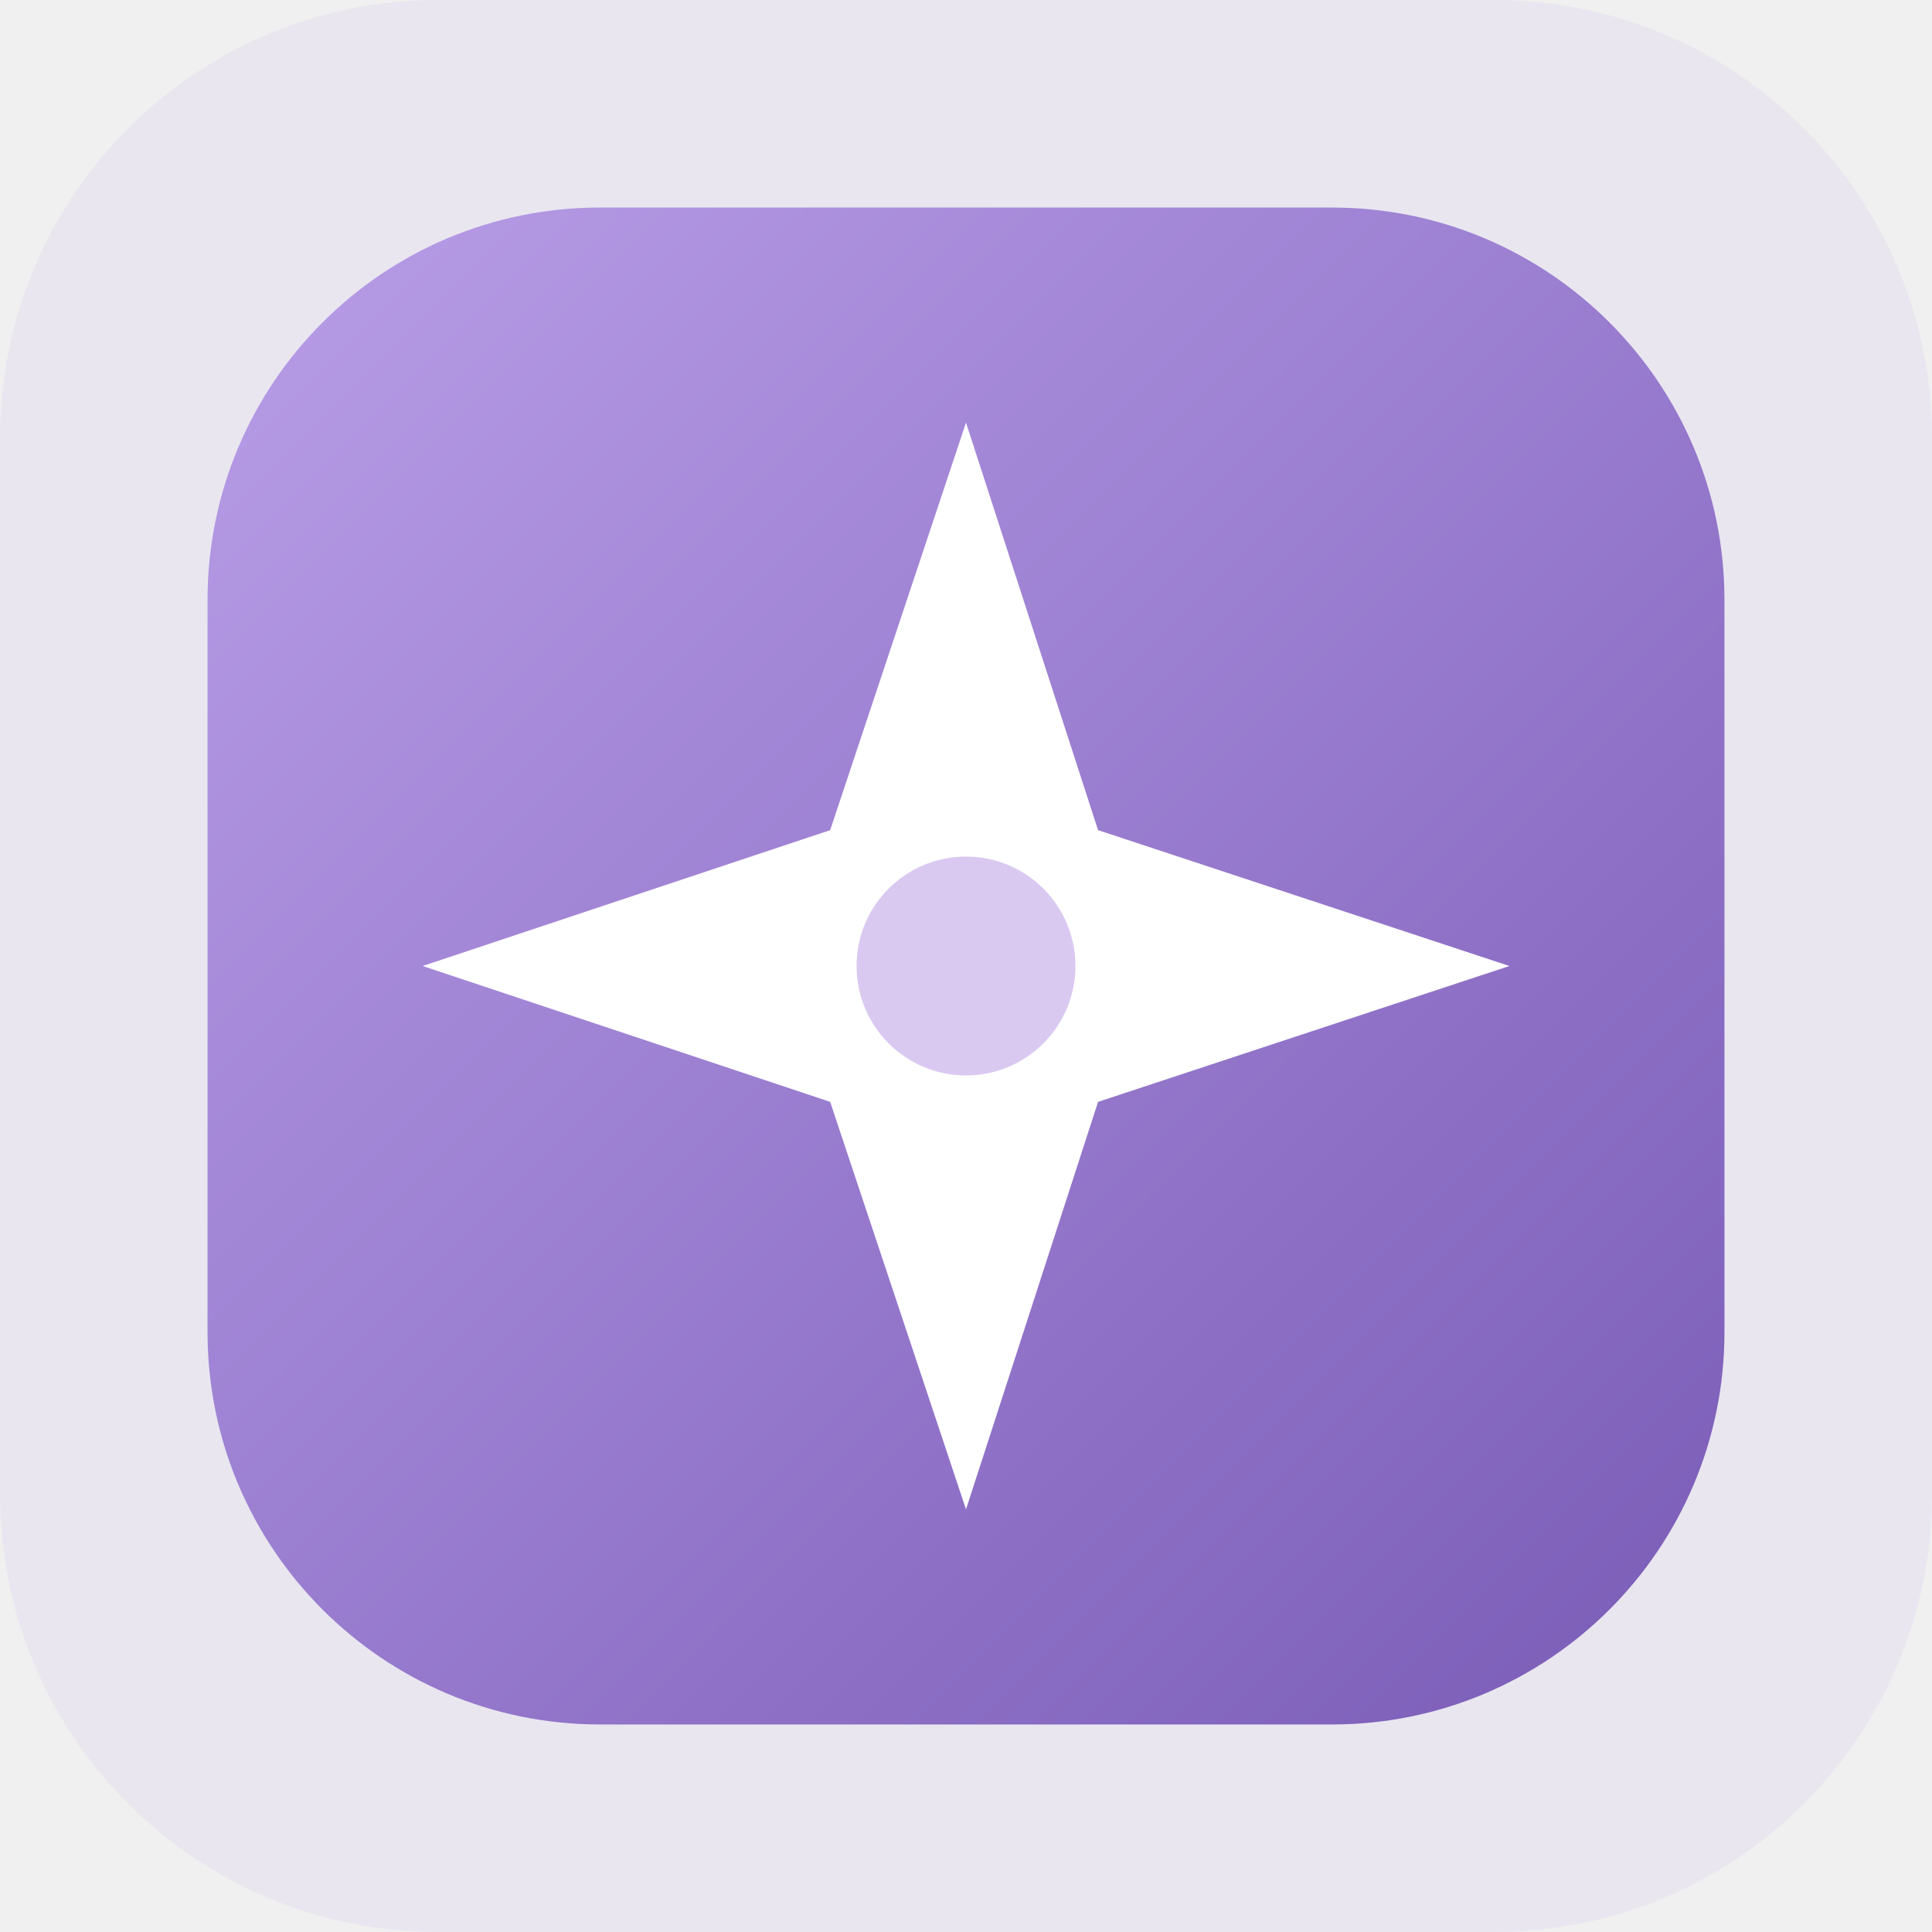
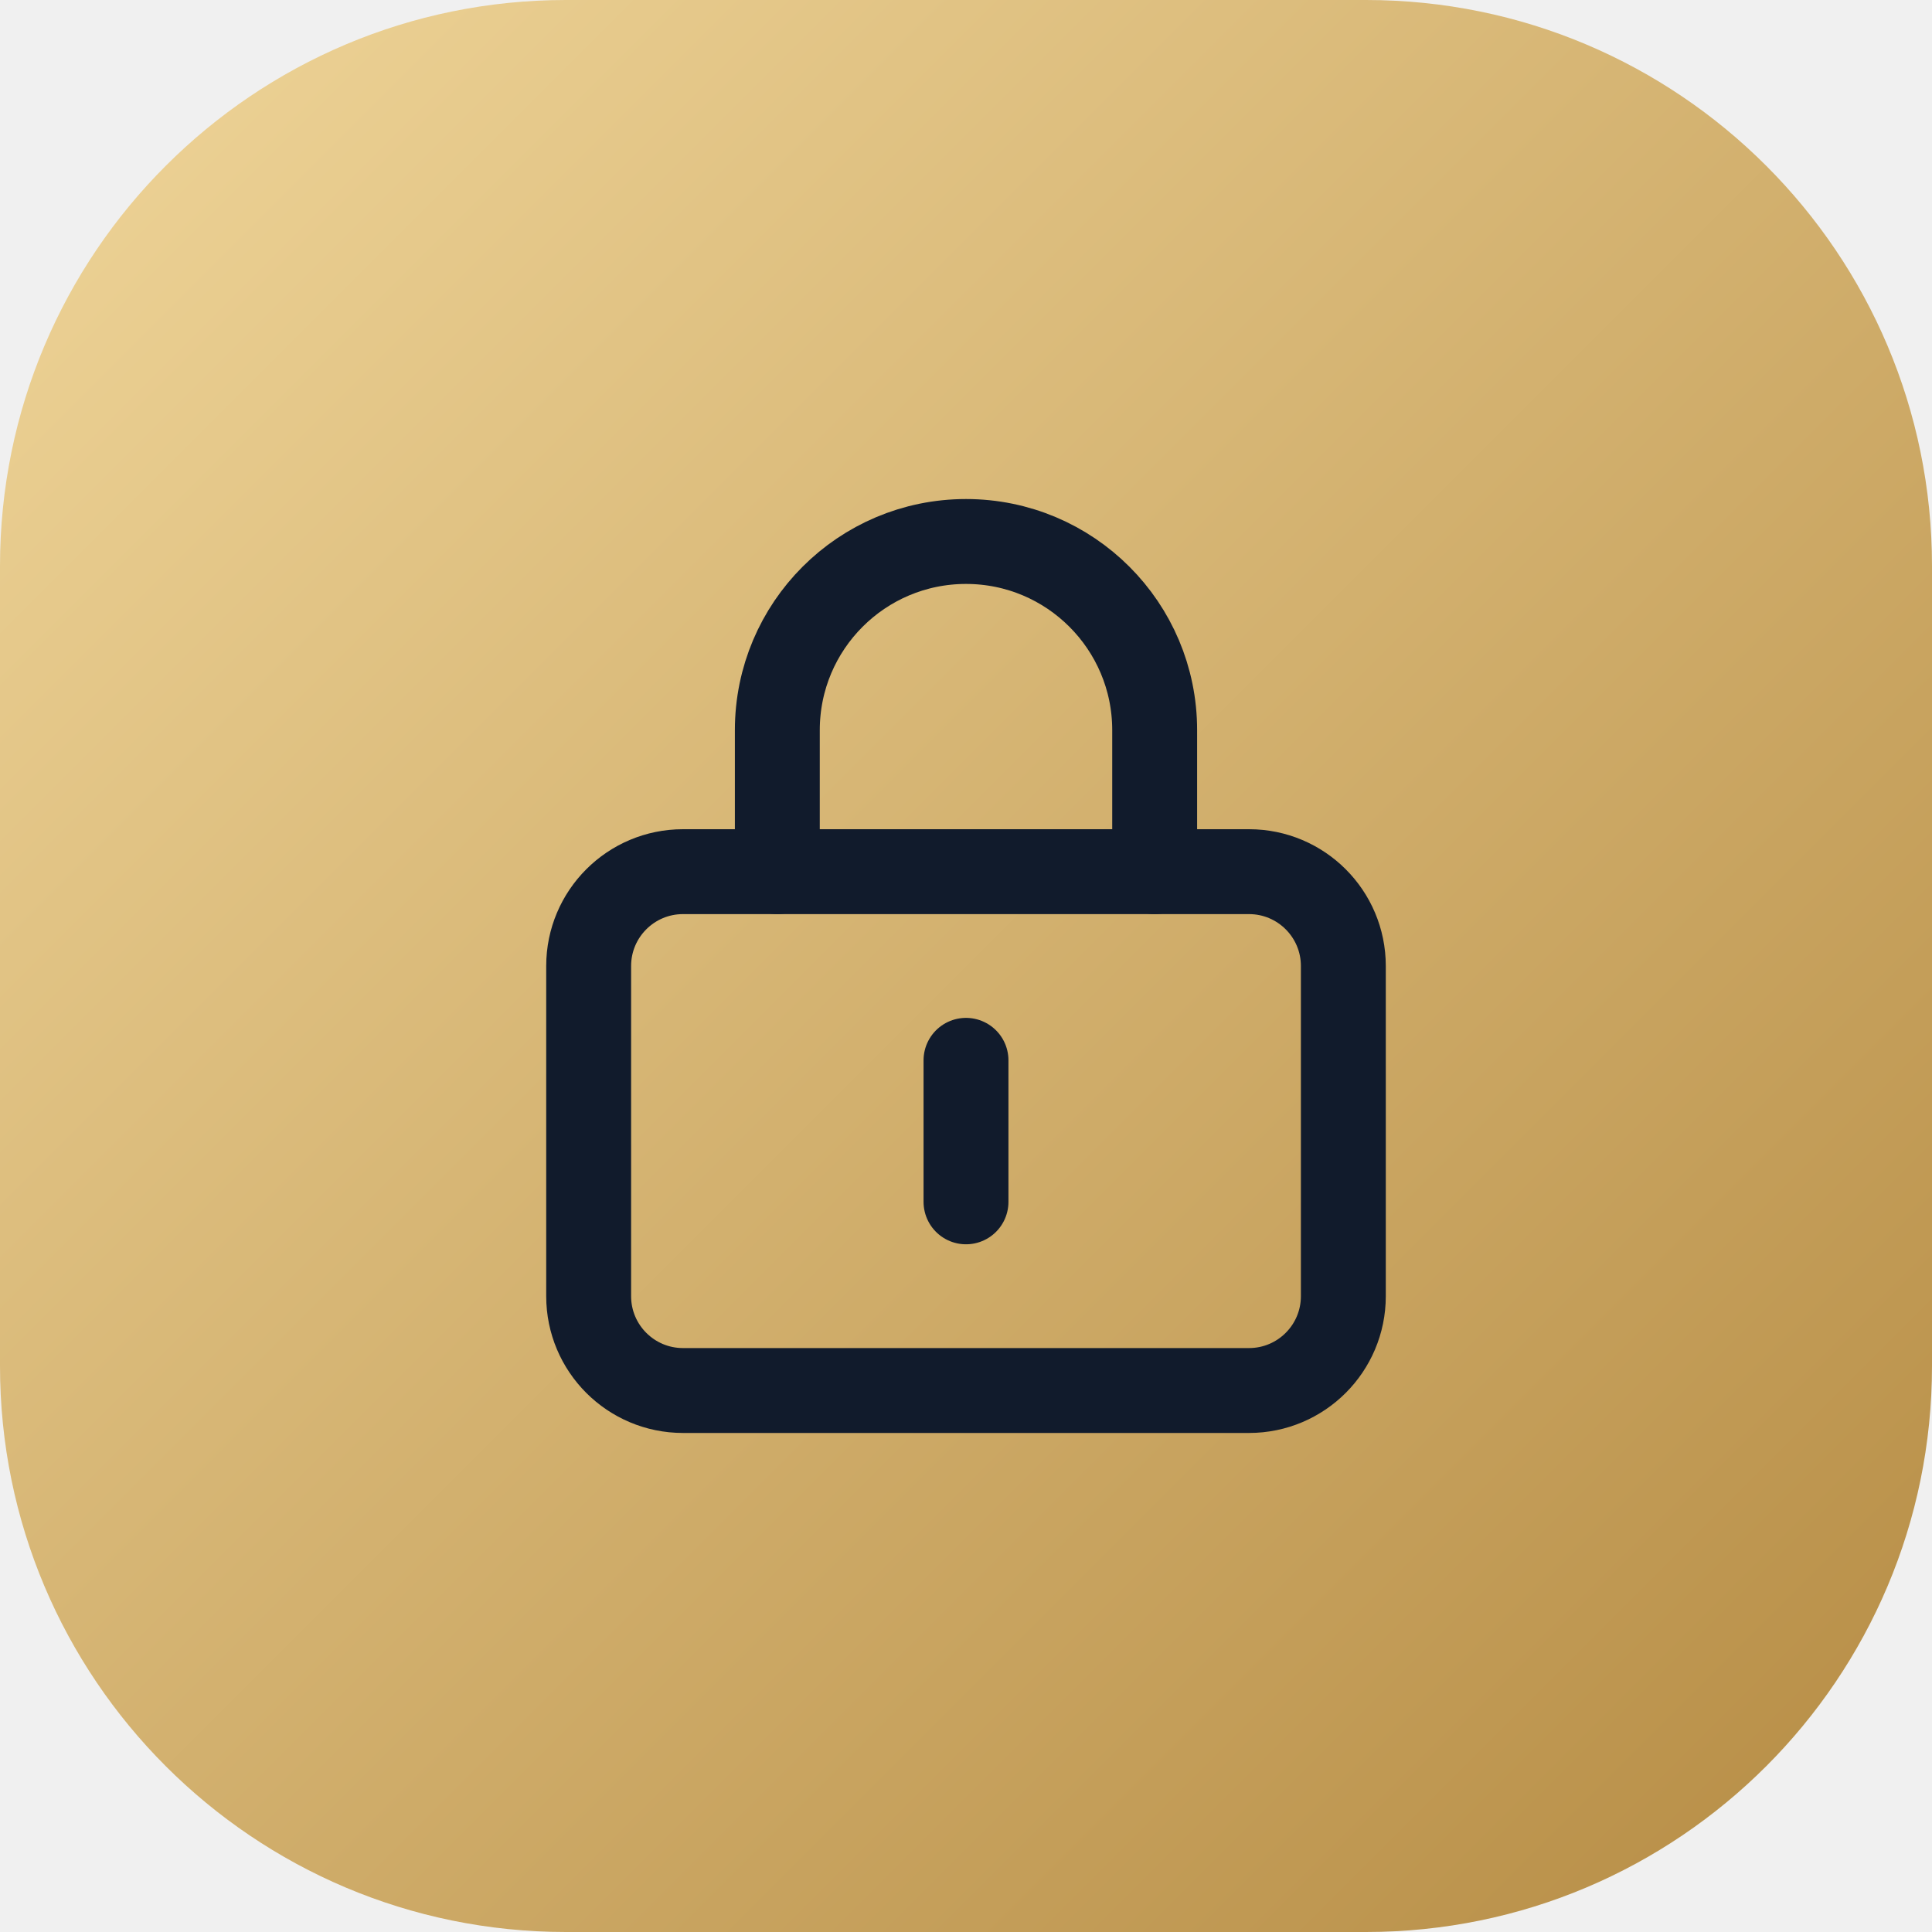
- <svg xmlns="http://www.w3.org/2000/svg" viewBox="0 0 512 512">
+ <svg xmlns="http://www.w3.org/2000/svg" viewBox="0 0 512 512" width="512" height="512">
  <defs>
    <linearGradient id="g" x1="0" y1="0" x2="1" y2="1">
-       <stop stop-color="#b99ee8" />
-       <stop offset="1" stop-color="#795bb6" />
+       <stop offset="0" stop-color="#f0d69a" />
+       <stop offset="1" stop-color="#b58b43" />
    </linearGradient>
  </defs>
-   <rect width="512" height="512" rx="116" fill="#e9e6f0" />
-   <rect x="55" y="55" width="402" height="402" rx="104" fill="url(#g)" />
-   <path d="M256 112l35 108 109 36-109 36-35 108-36-108-108-36 108-36z" fill="#fff" />
-   <circle cx="256" cy="256" r="29" fill="#d9c9f1" />
+   <rect width="512" height="512" rx="150" fill="url(#g)" />
+   <g transform="translate(106 106) scale(12.5)" fill="none" stroke="#111b2c" stroke-width="1.8" stroke-linecap="round" stroke-linejoin="round">
+     <rect x="4" y="10" width="16" height="11" rx="2" />
+     <path d="M8 10V7a4 4 0 0 1 8 0v3M12 14v3" />
+   </g>
</svg>
